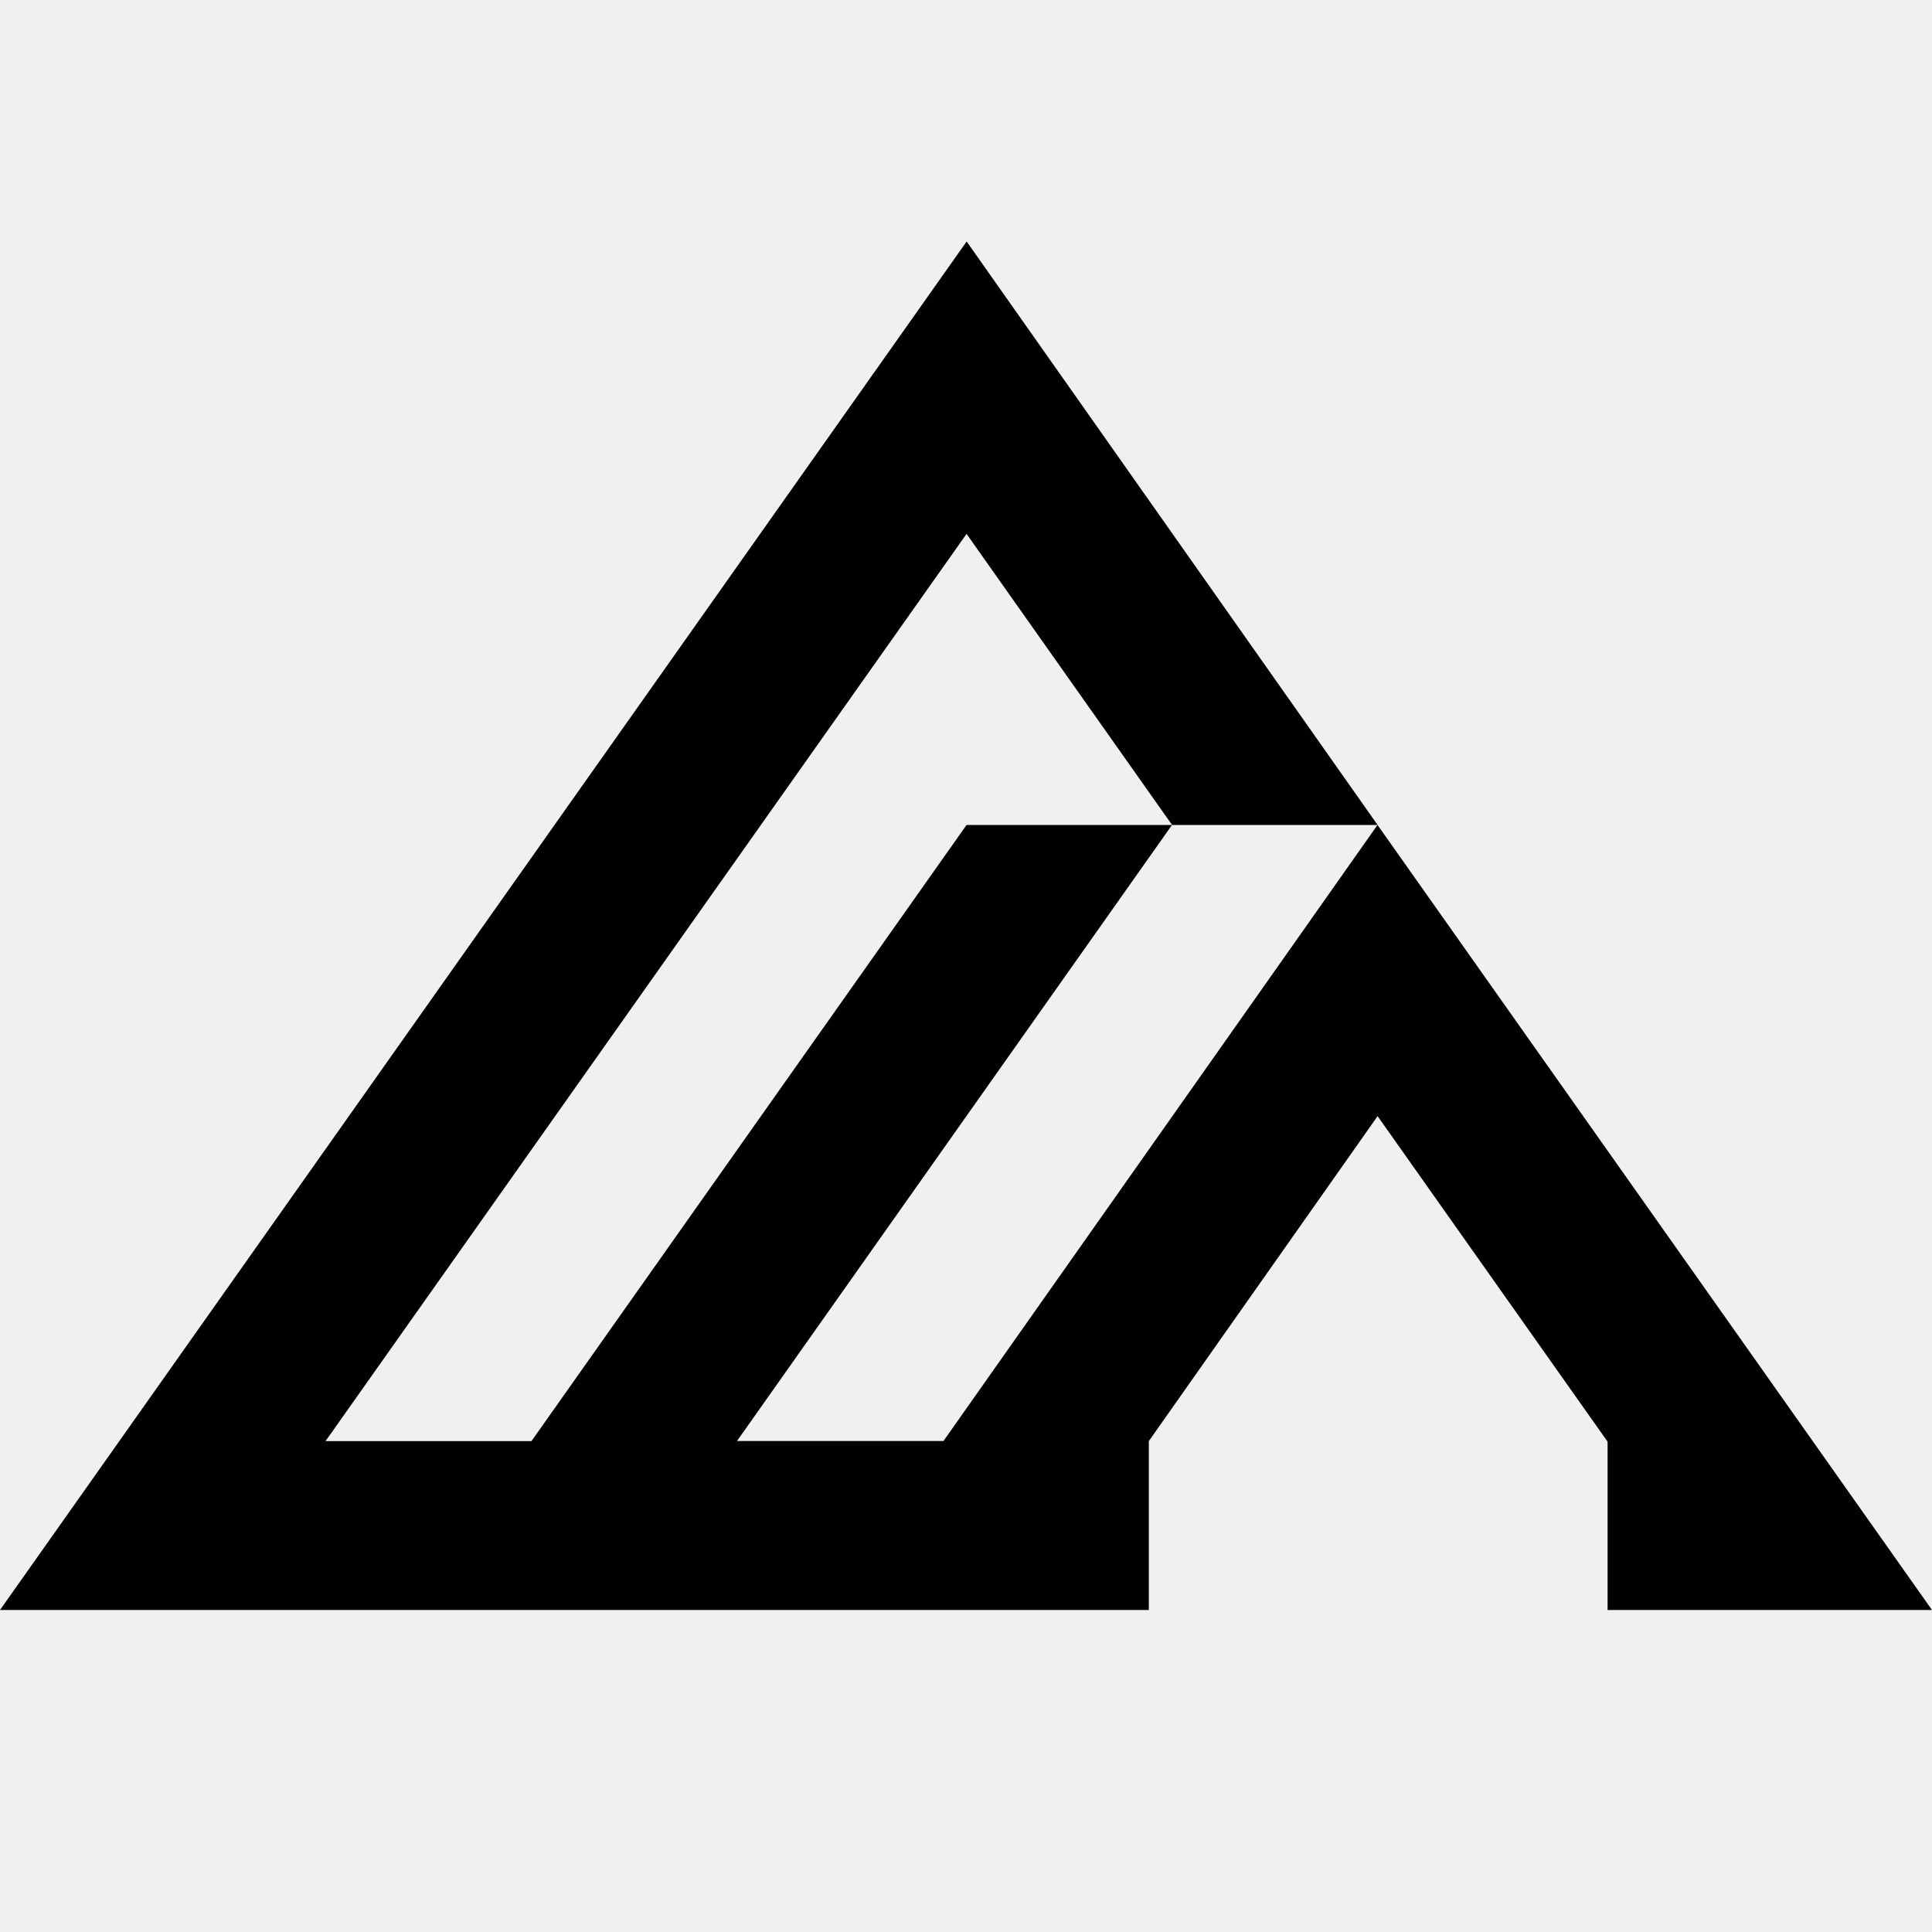
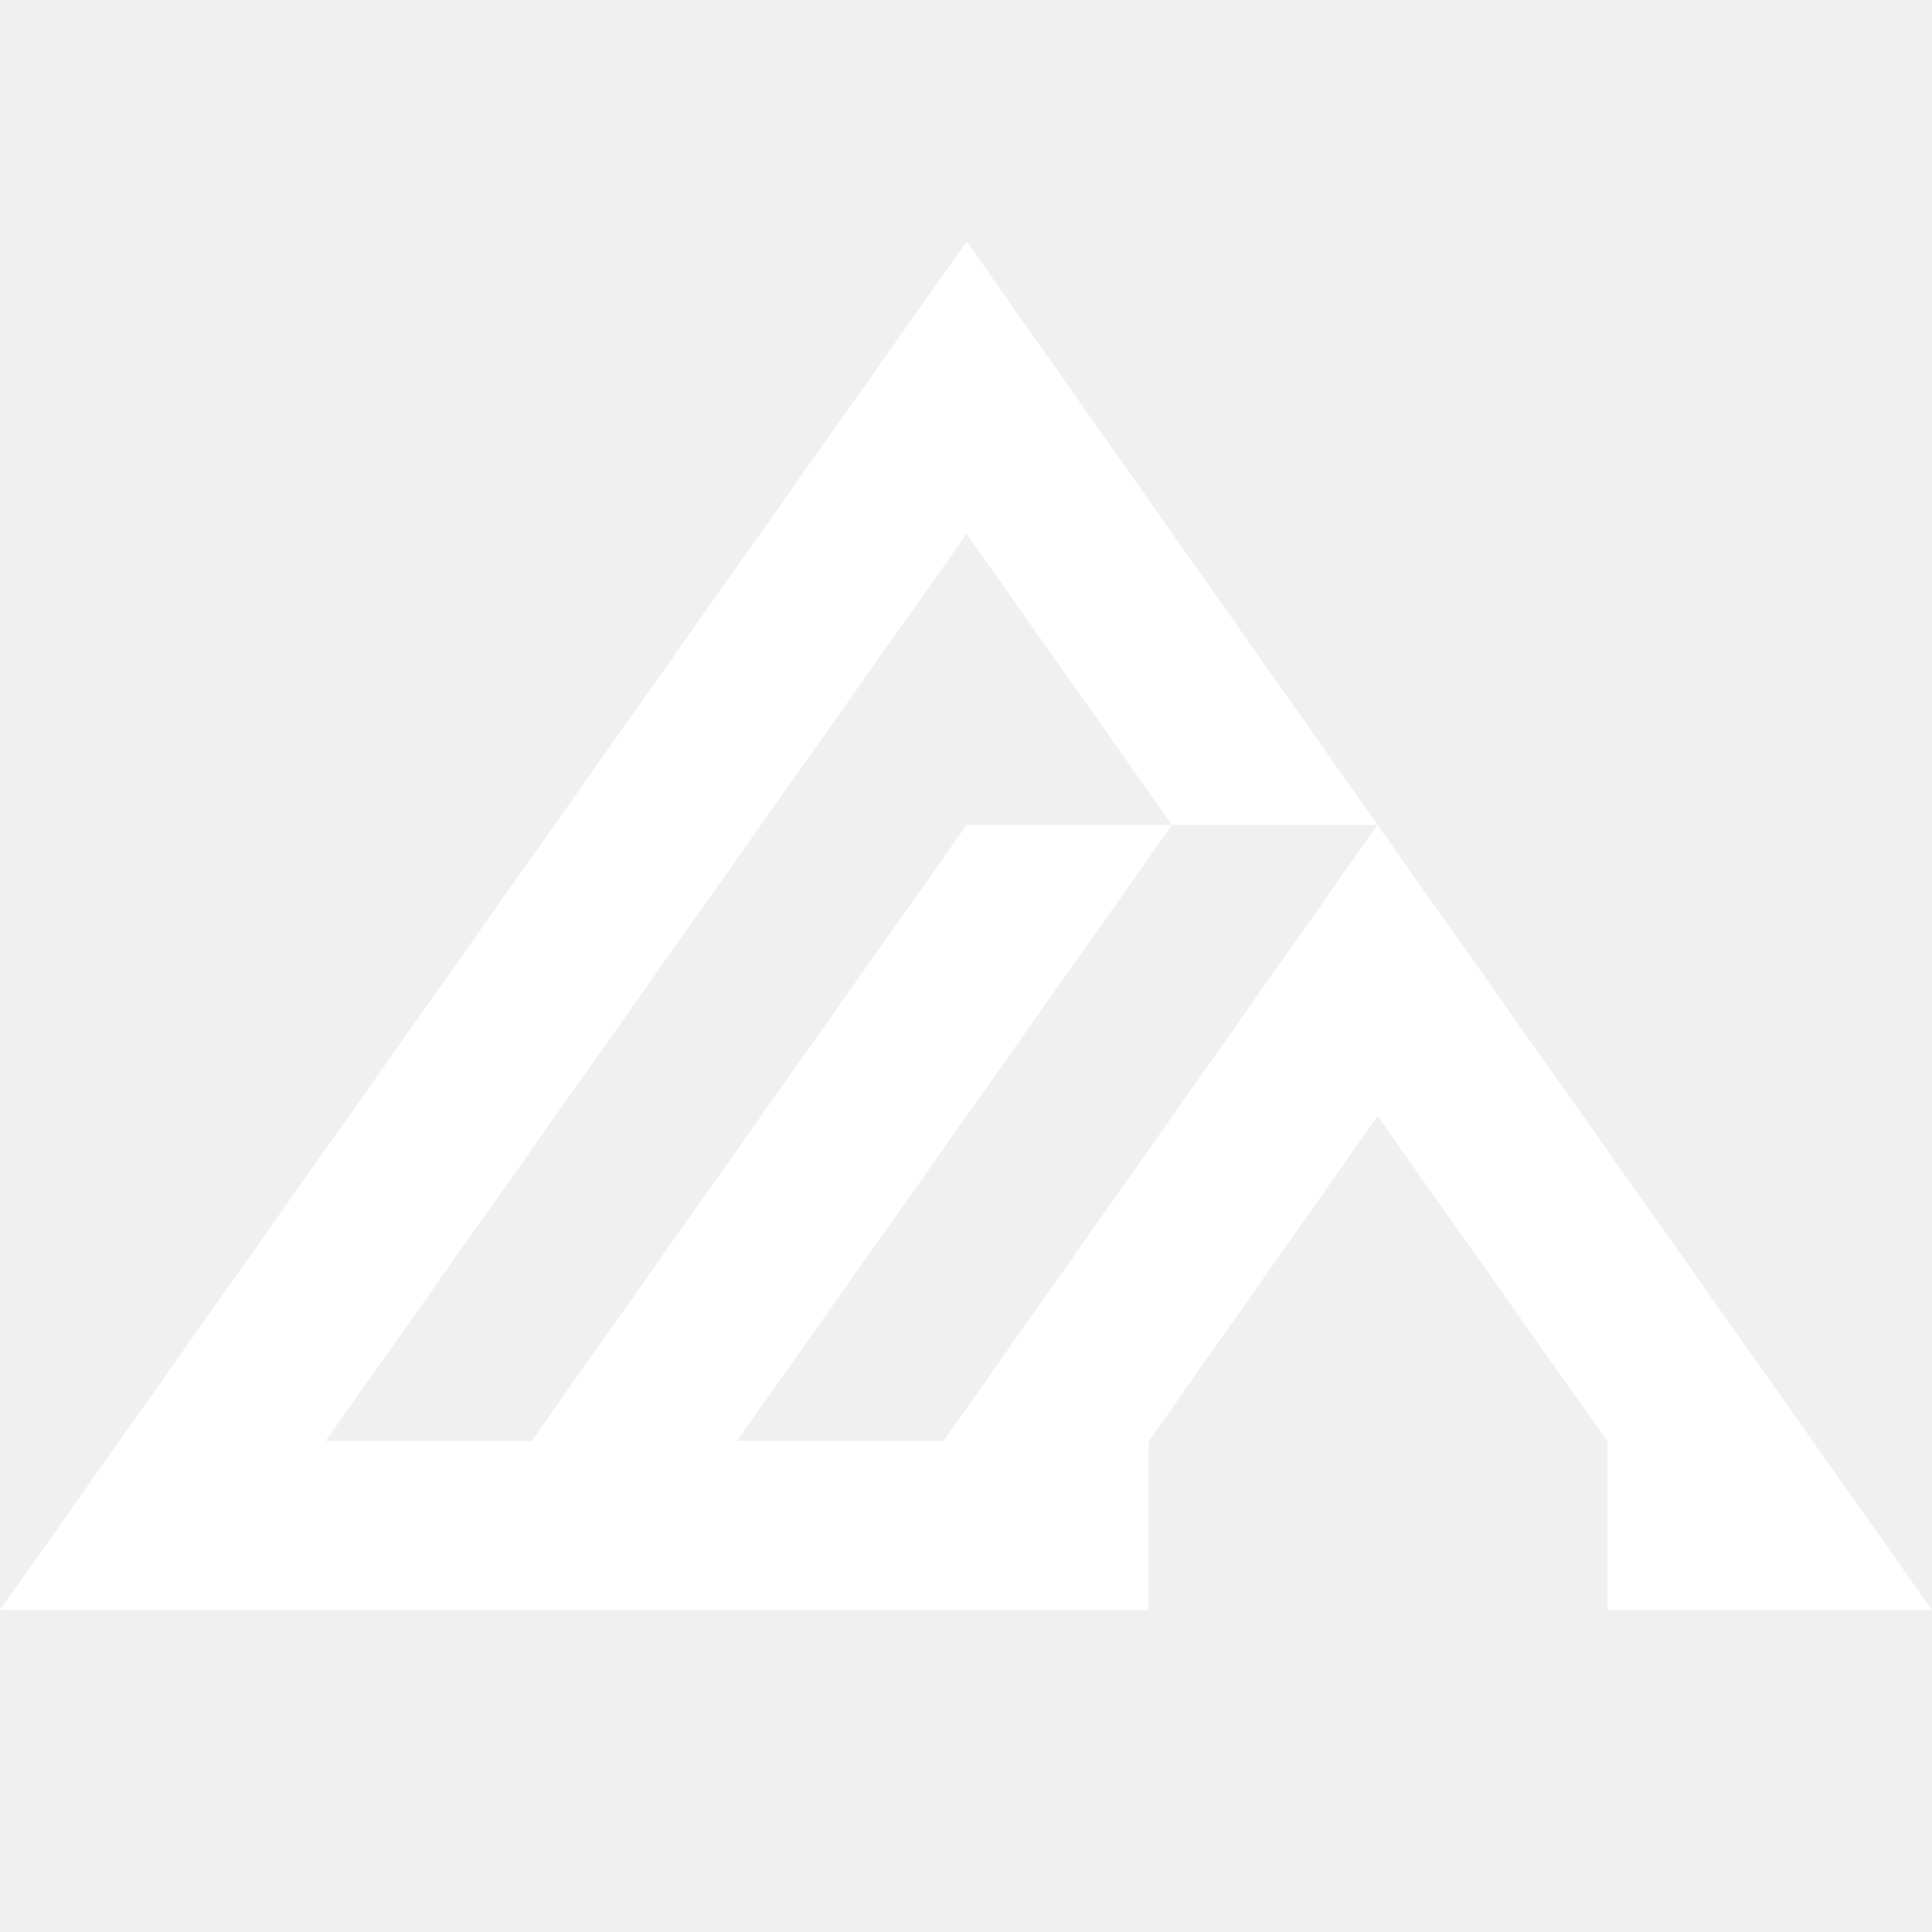
<svg xmlns="http://www.w3.org/2000/svg" width="512" height="512" viewBox="0 0 512 512" fill="none">
  <g clip-path="url(#clip0_5_17)">
-     <path fill-rule="evenodd" clip-rule="evenodd" d="M365.077 218.624H310.613L256.149 141.483L86.272 381.909H140.843L256.149 218.624H310.592L195.307 381.888H250.027L365.056 218.624L512 426.667H426.027V382.059L365.077 295.787L304.448 381.909V426.667H8.71931e-06L256.171 64L365.077 218.624Z" fill="black" />
+     <path fill-rule="evenodd" clip-rule="evenodd" d="M365.077 218.624H310.613L256.149 141.483L86.272 381.909H140.843L256.149 218.624H310.592L195.307 381.888H250.027L365.056 218.624L512 426.667H426.027V382.059L365.077 295.787L304.448 381.909V426.667H8.71931e-06L256.171 64L365.077 218.624Z" fill="white" />
  </g>
  <defs>
    <clipPath id="clip0_5_17">
      <rect width="512" height="512" fill="white" />
    </clipPath>
  </defs>
</svg>
